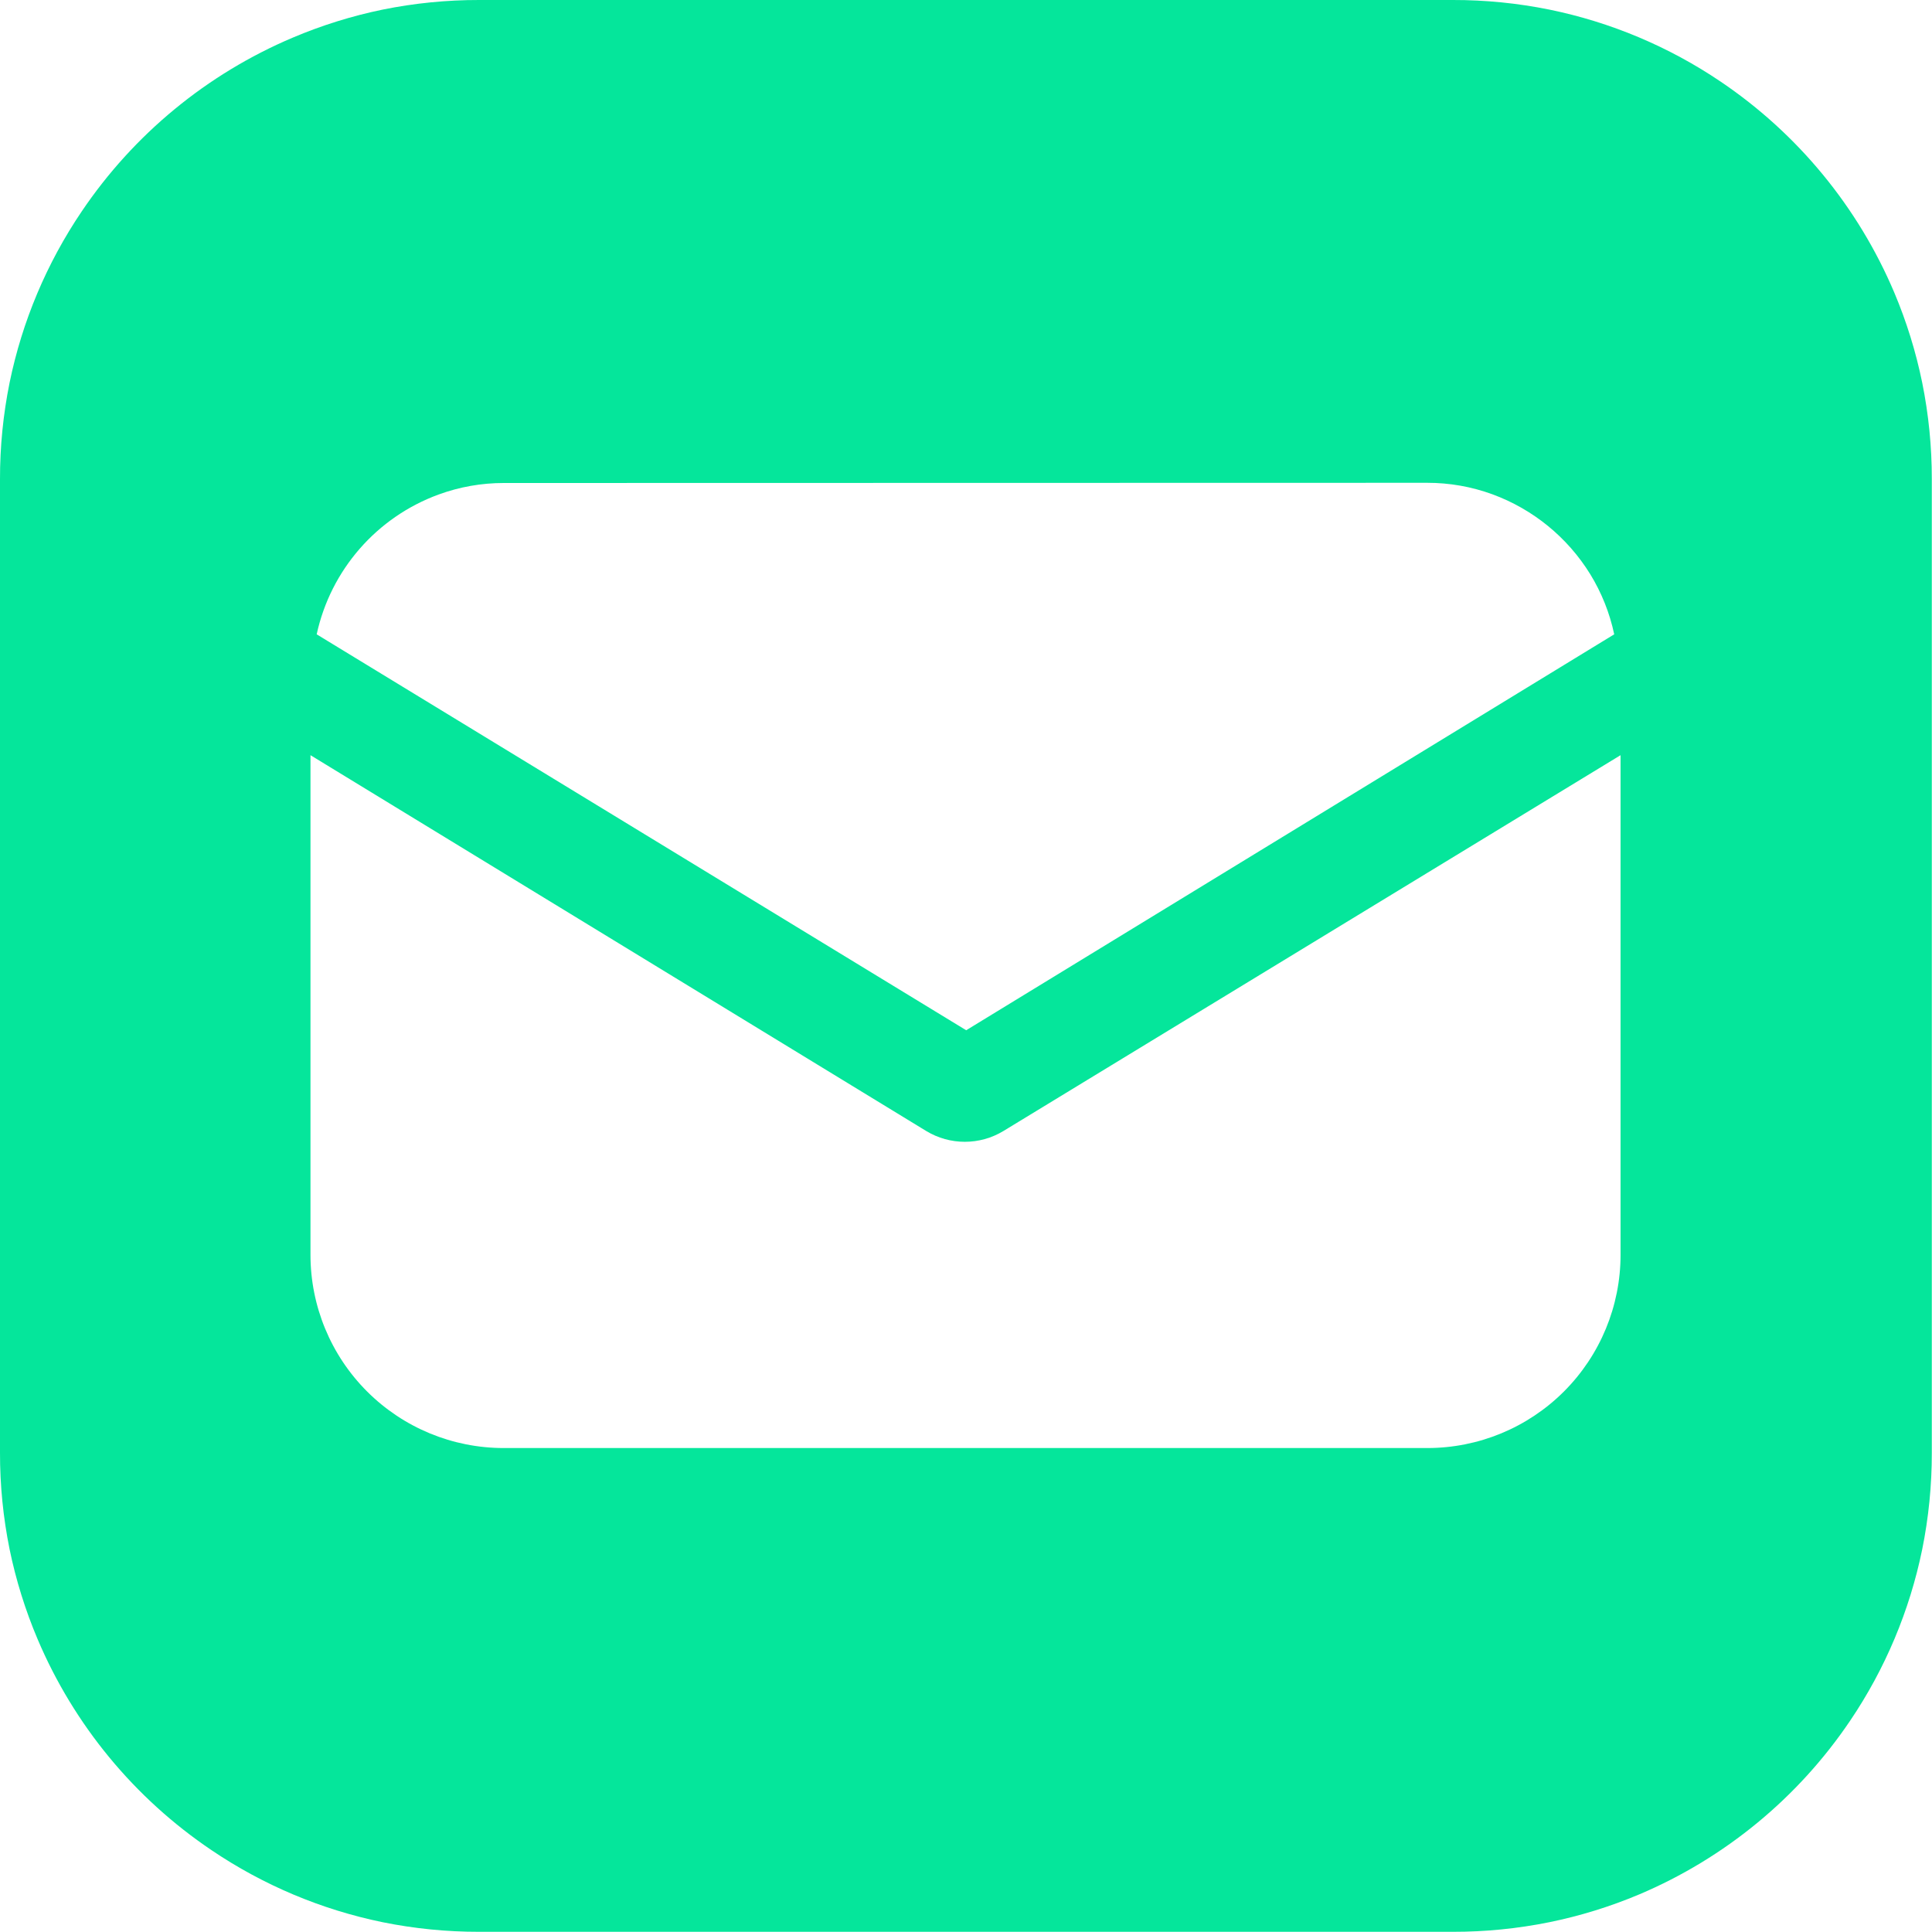
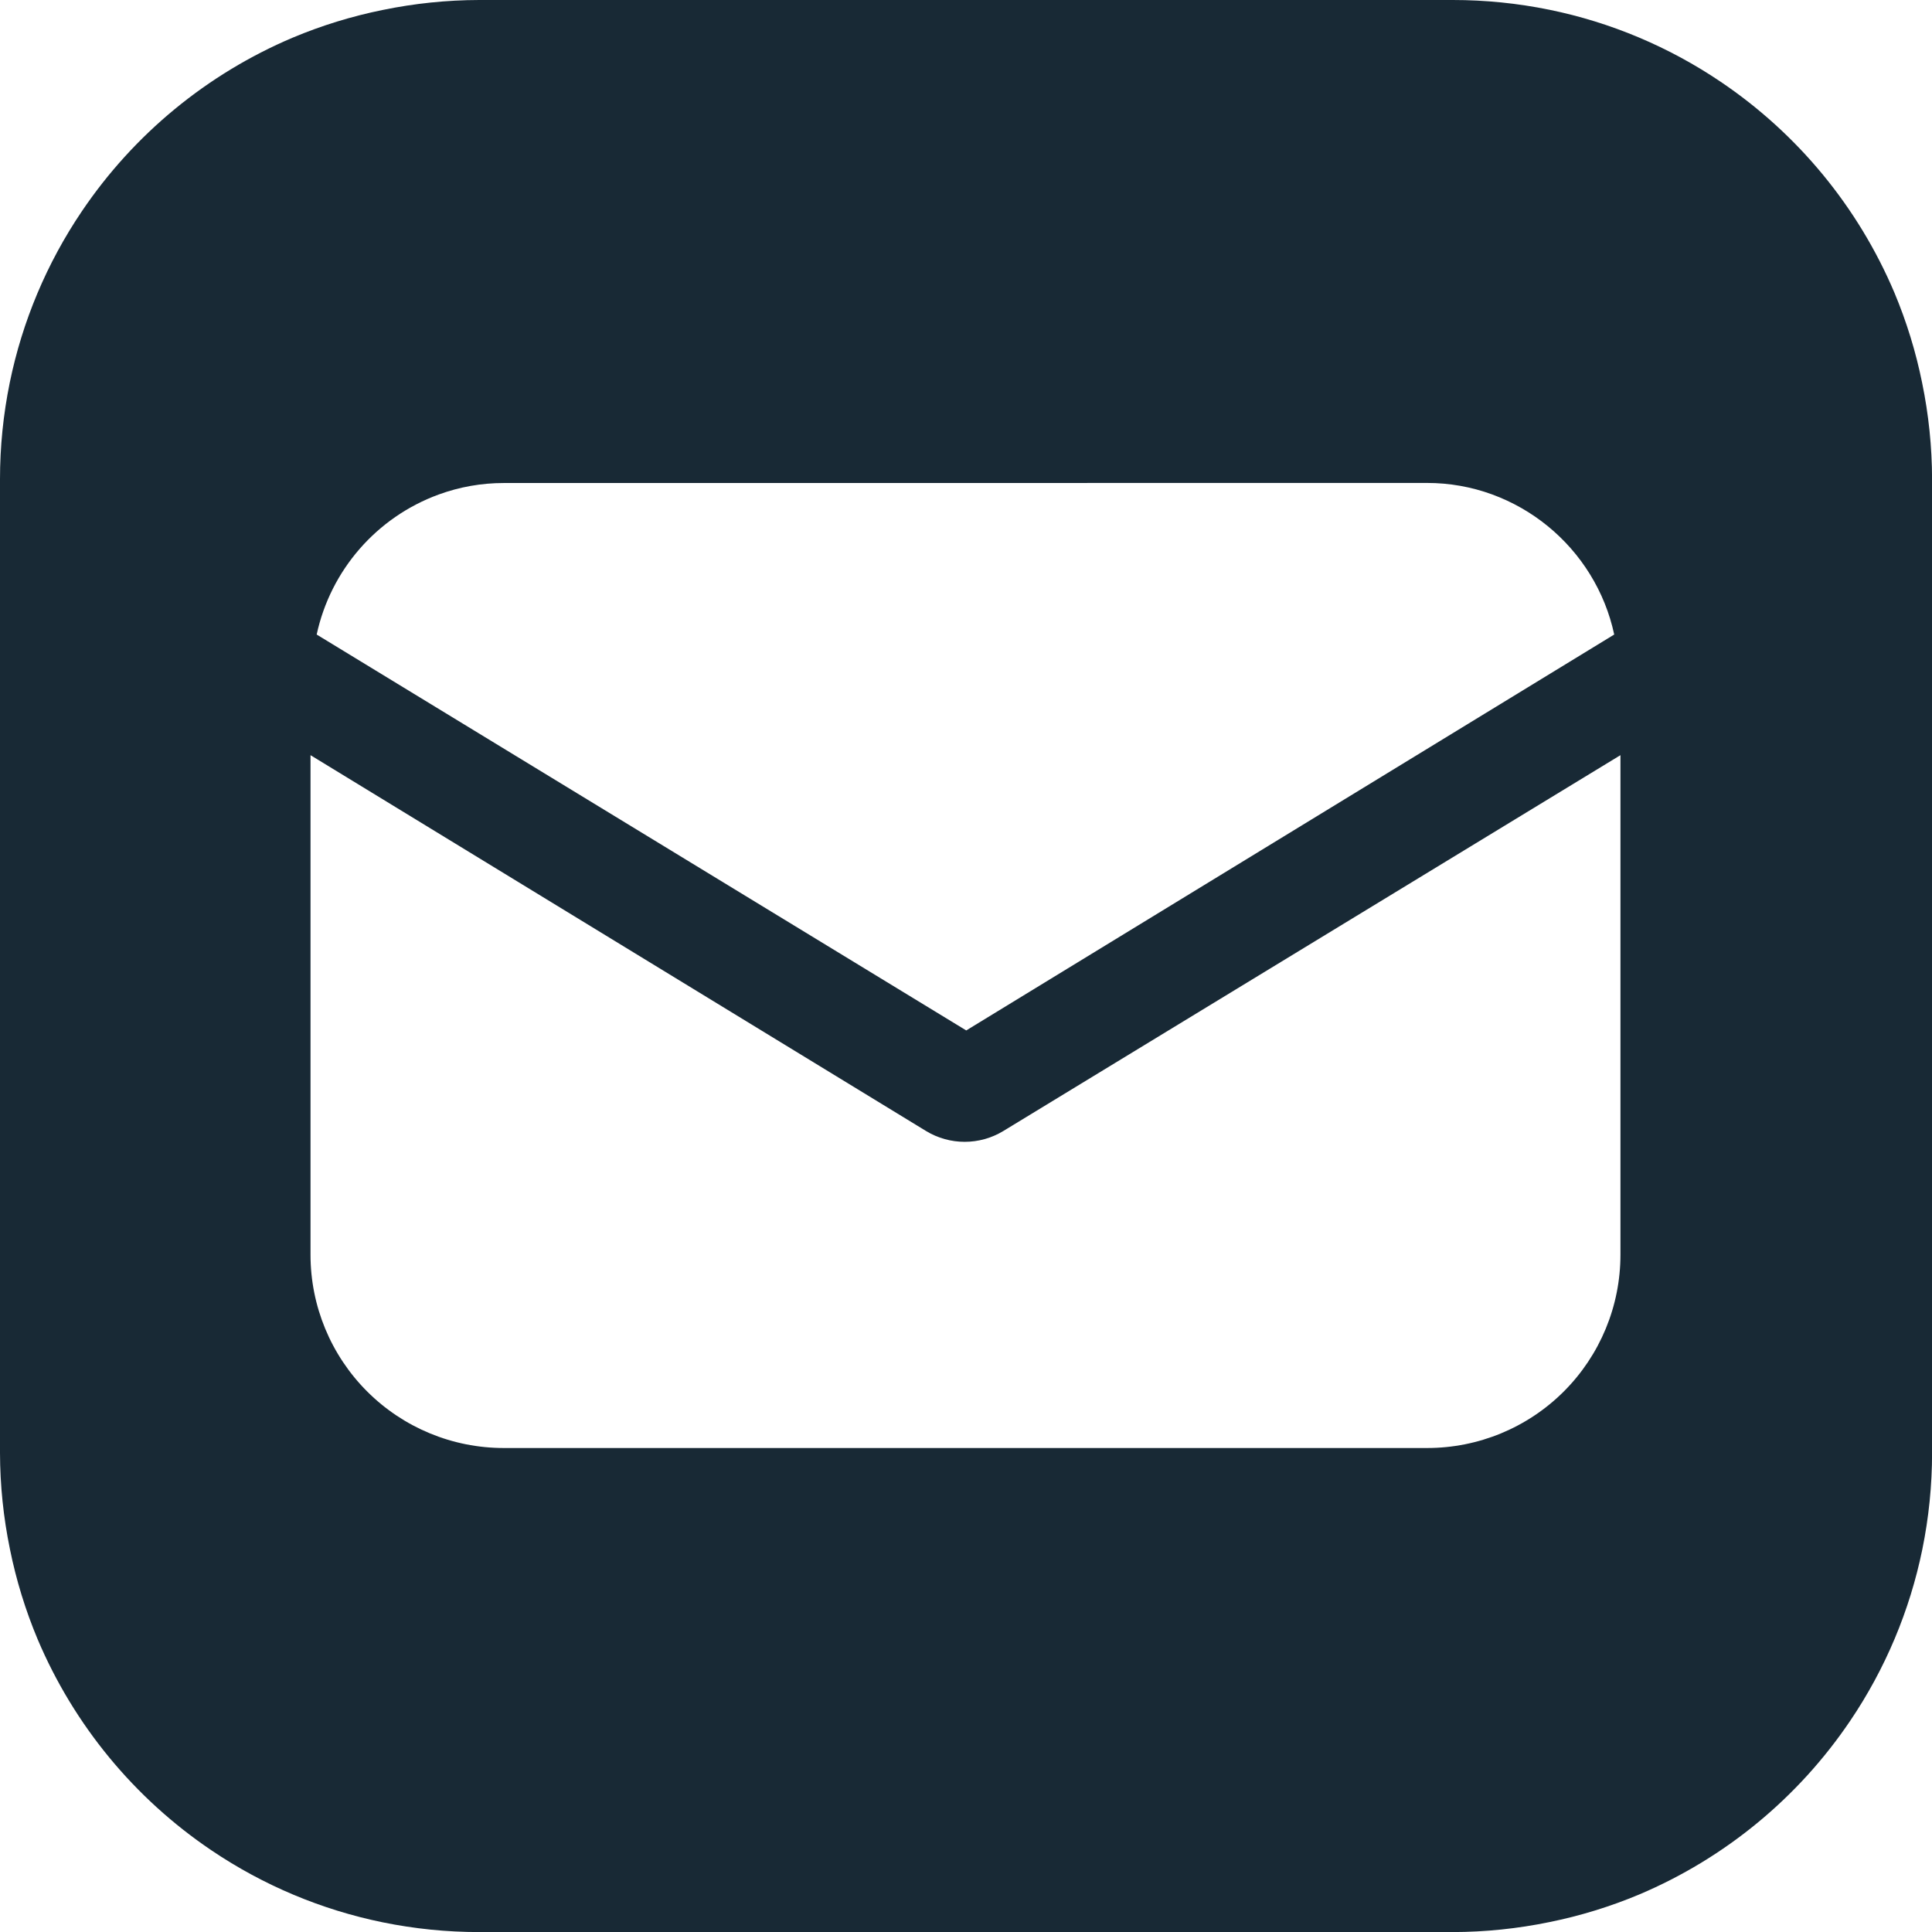
- <svg xmlns="http://www.w3.org/2000/svg" width="40.204" height="40.204" viewBox="0 0 40.204 40.204">
-   <path id="Trazado_224" data-name="Trazado 224" d="M30.233,40.2H9.971a10.045,10.045,0,0,1-2.01-.2A9.917,9.917,0,0,1,4.4,38.5,10,10,0,0,1,.784,34.114,9.921,9.921,0,0,1,.2,32.242a10.045,10.045,0,0,1-.2-2.01V9.971a10.045,10.045,0,0,1,.2-2.01A9.917,9.917,0,0,1,1.7,4.4,10,10,0,0,1,6.09.784,9.921,9.921,0,0,1,7.962.2,10.045,10.045,0,0,1,9.971,0H30.233a10.045,10.045,0,0,1,2.01.2,9.916,9.916,0,0,1,3.565,1.5A10,10,0,0,1,39.42,6.09,9.921,9.921,0,0,1,40,7.962a10.045,10.045,0,0,1,.2,2.01V30.233a10.045,10.045,0,0,1-.2,2.01,9.916,9.916,0,0,1-1.5,3.565,10,10,0,0,1-4.387,3.613A9.921,9.921,0,0,1,32.242,40,10.045,10.045,0,0,1,30.233,40.2ZM6.461,15.715V26.11a4.02,4.02,0,0,0,4.023,4.023H29.7a4.02,4.02,0,0,0,4.023-4.023V15.715l-12.841,7.82a1.549,1.549,0,0,1-1.609,0Zm4.023-5.664a3.937,3.937,0,0,0-1.355.239A4.006,4.006,0,0,0,6.59,13.2l13.516,8.239L33.591,13.2a3.956,3.956,0,0,0-.5-1.253,4.02,4.02,0,0,0-2.035-1.661,3.937,3.937,0,0,0-1.355-.239Z" fill="#05e69b" />
+ <svg xmlns="http://www.w3.org/2000/svg" width="27.899" height="27.899" viewBox="0 0 27.899 27.899">
+   <path id="Trazado_342" data-name="Trazado 342" d="M20.98,27.9H6.92a6.971,6.971,0,0,1-1.395-.141,6.882,6.882,0,0,1-2.474-1.041A6.94,6.94,0,0,1,.544,23.673a6.885,6.885,0,0,1-.4-1.3A6.971,6.971,0,0,1,0,20.98V6.92A6.971,6.971,0,0,1,.141,5.525,6.882,6.882,0,0,1,1.182,3.051,6.94,6.94,0,0,1,4.226.544a6.885,6.885,0,0,1,1.3-.4A6.971,6.971,0,0,1,6.92,0H20.98a6.971,6.971,0,0,1,1.395.141,6.882,6.882,0,0,1,2.474,1.041,6.94,6.94,0,0,1,2.507,3.044,6.885,6.885,0,0,1,.4,1.3A6.971,6.971,0,0,1,27.9,6.92V20.98a6.971,6.971,0,0,1-.141,1.395,6.882,6.882,0,0,1-1.041,2.474,6.94,6.94,0,0,1-3.044,2.507,6.885,6.885,0,0,1-1.3.4A6.971,6.971,0,0,1,20.98,27.9ZM4.484,10.905v7.213A2.79,2.79,0,0,0,7.275,20.91H20.608A2.79,2.79,0,0,0,23.4,18.119V10.905l-8.911,5.427a1.075,1.075,0,0,1-1.117,0ZM7.275,6.975a2.732,2.732,0,0,0-.94.166A2.78,2.78,0,0,0,4.573,9.163l9.38,5.717L23.31,9.163a2.745,2.745,0,0,0-.35-.87,2.79,2.79,0,0,0-1.412-1.153,2.732,2.732,0,0,0-.94-.166Z" fill="#182935" />
</svg>
